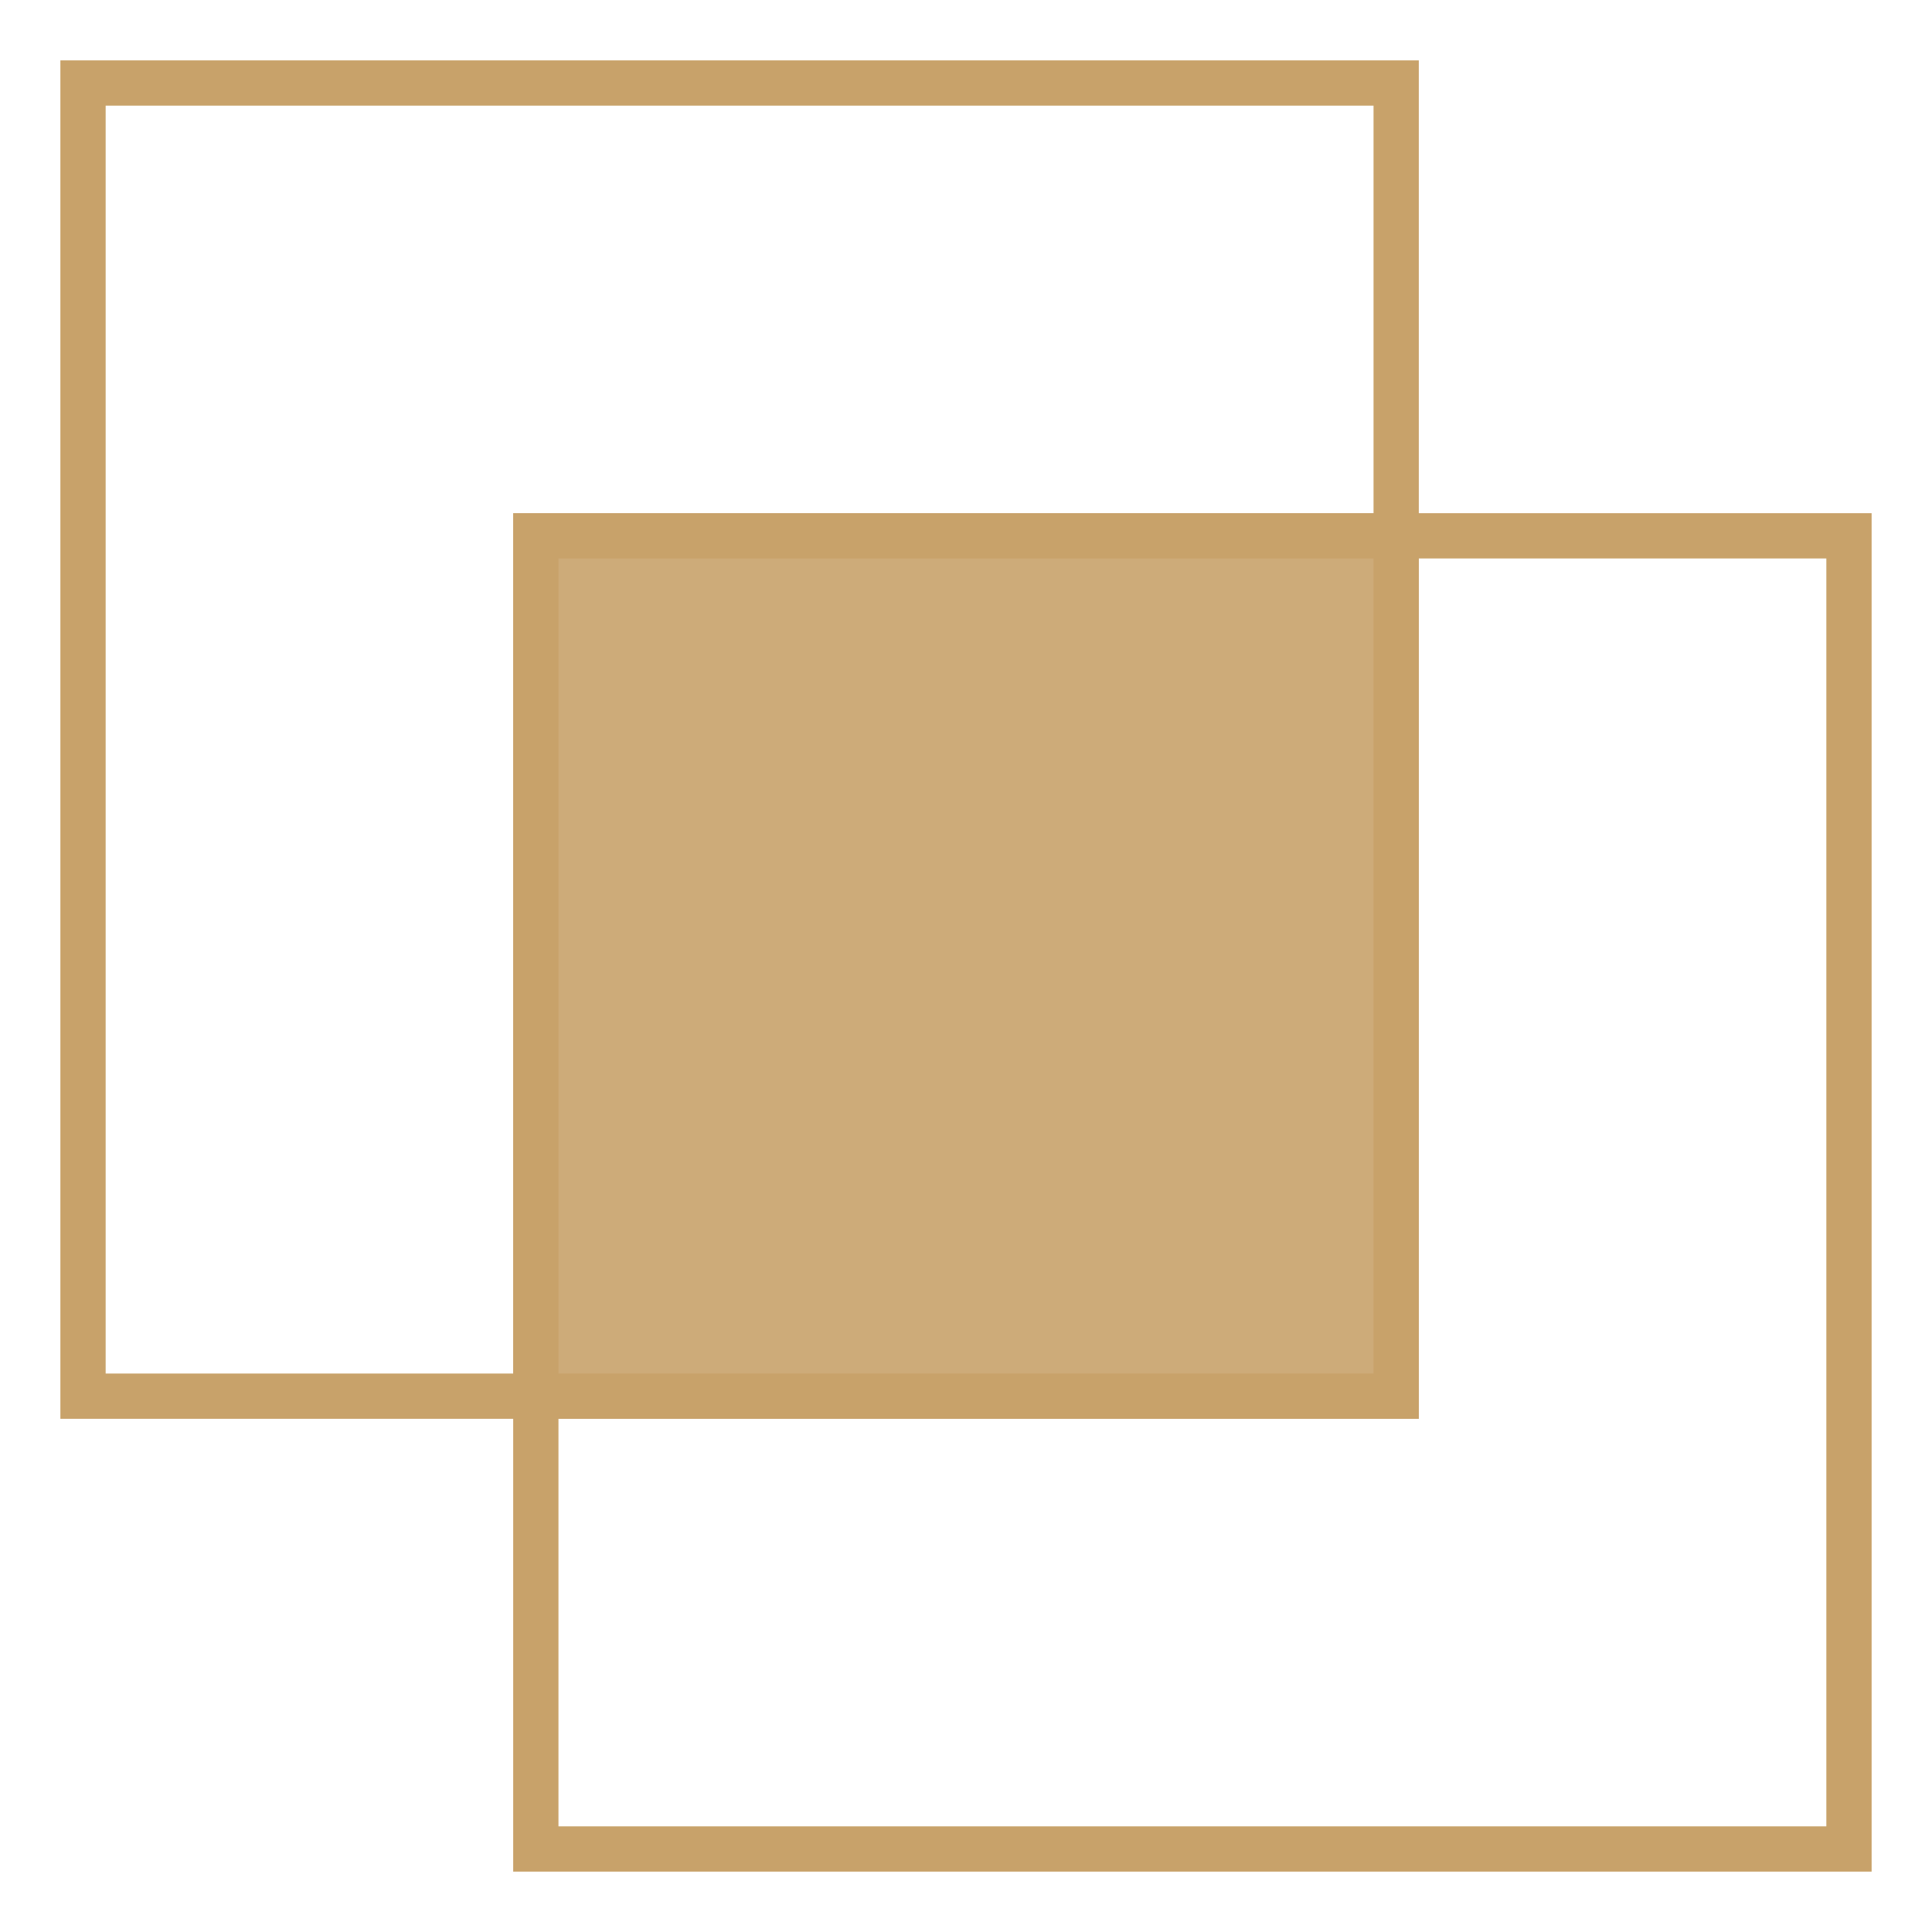
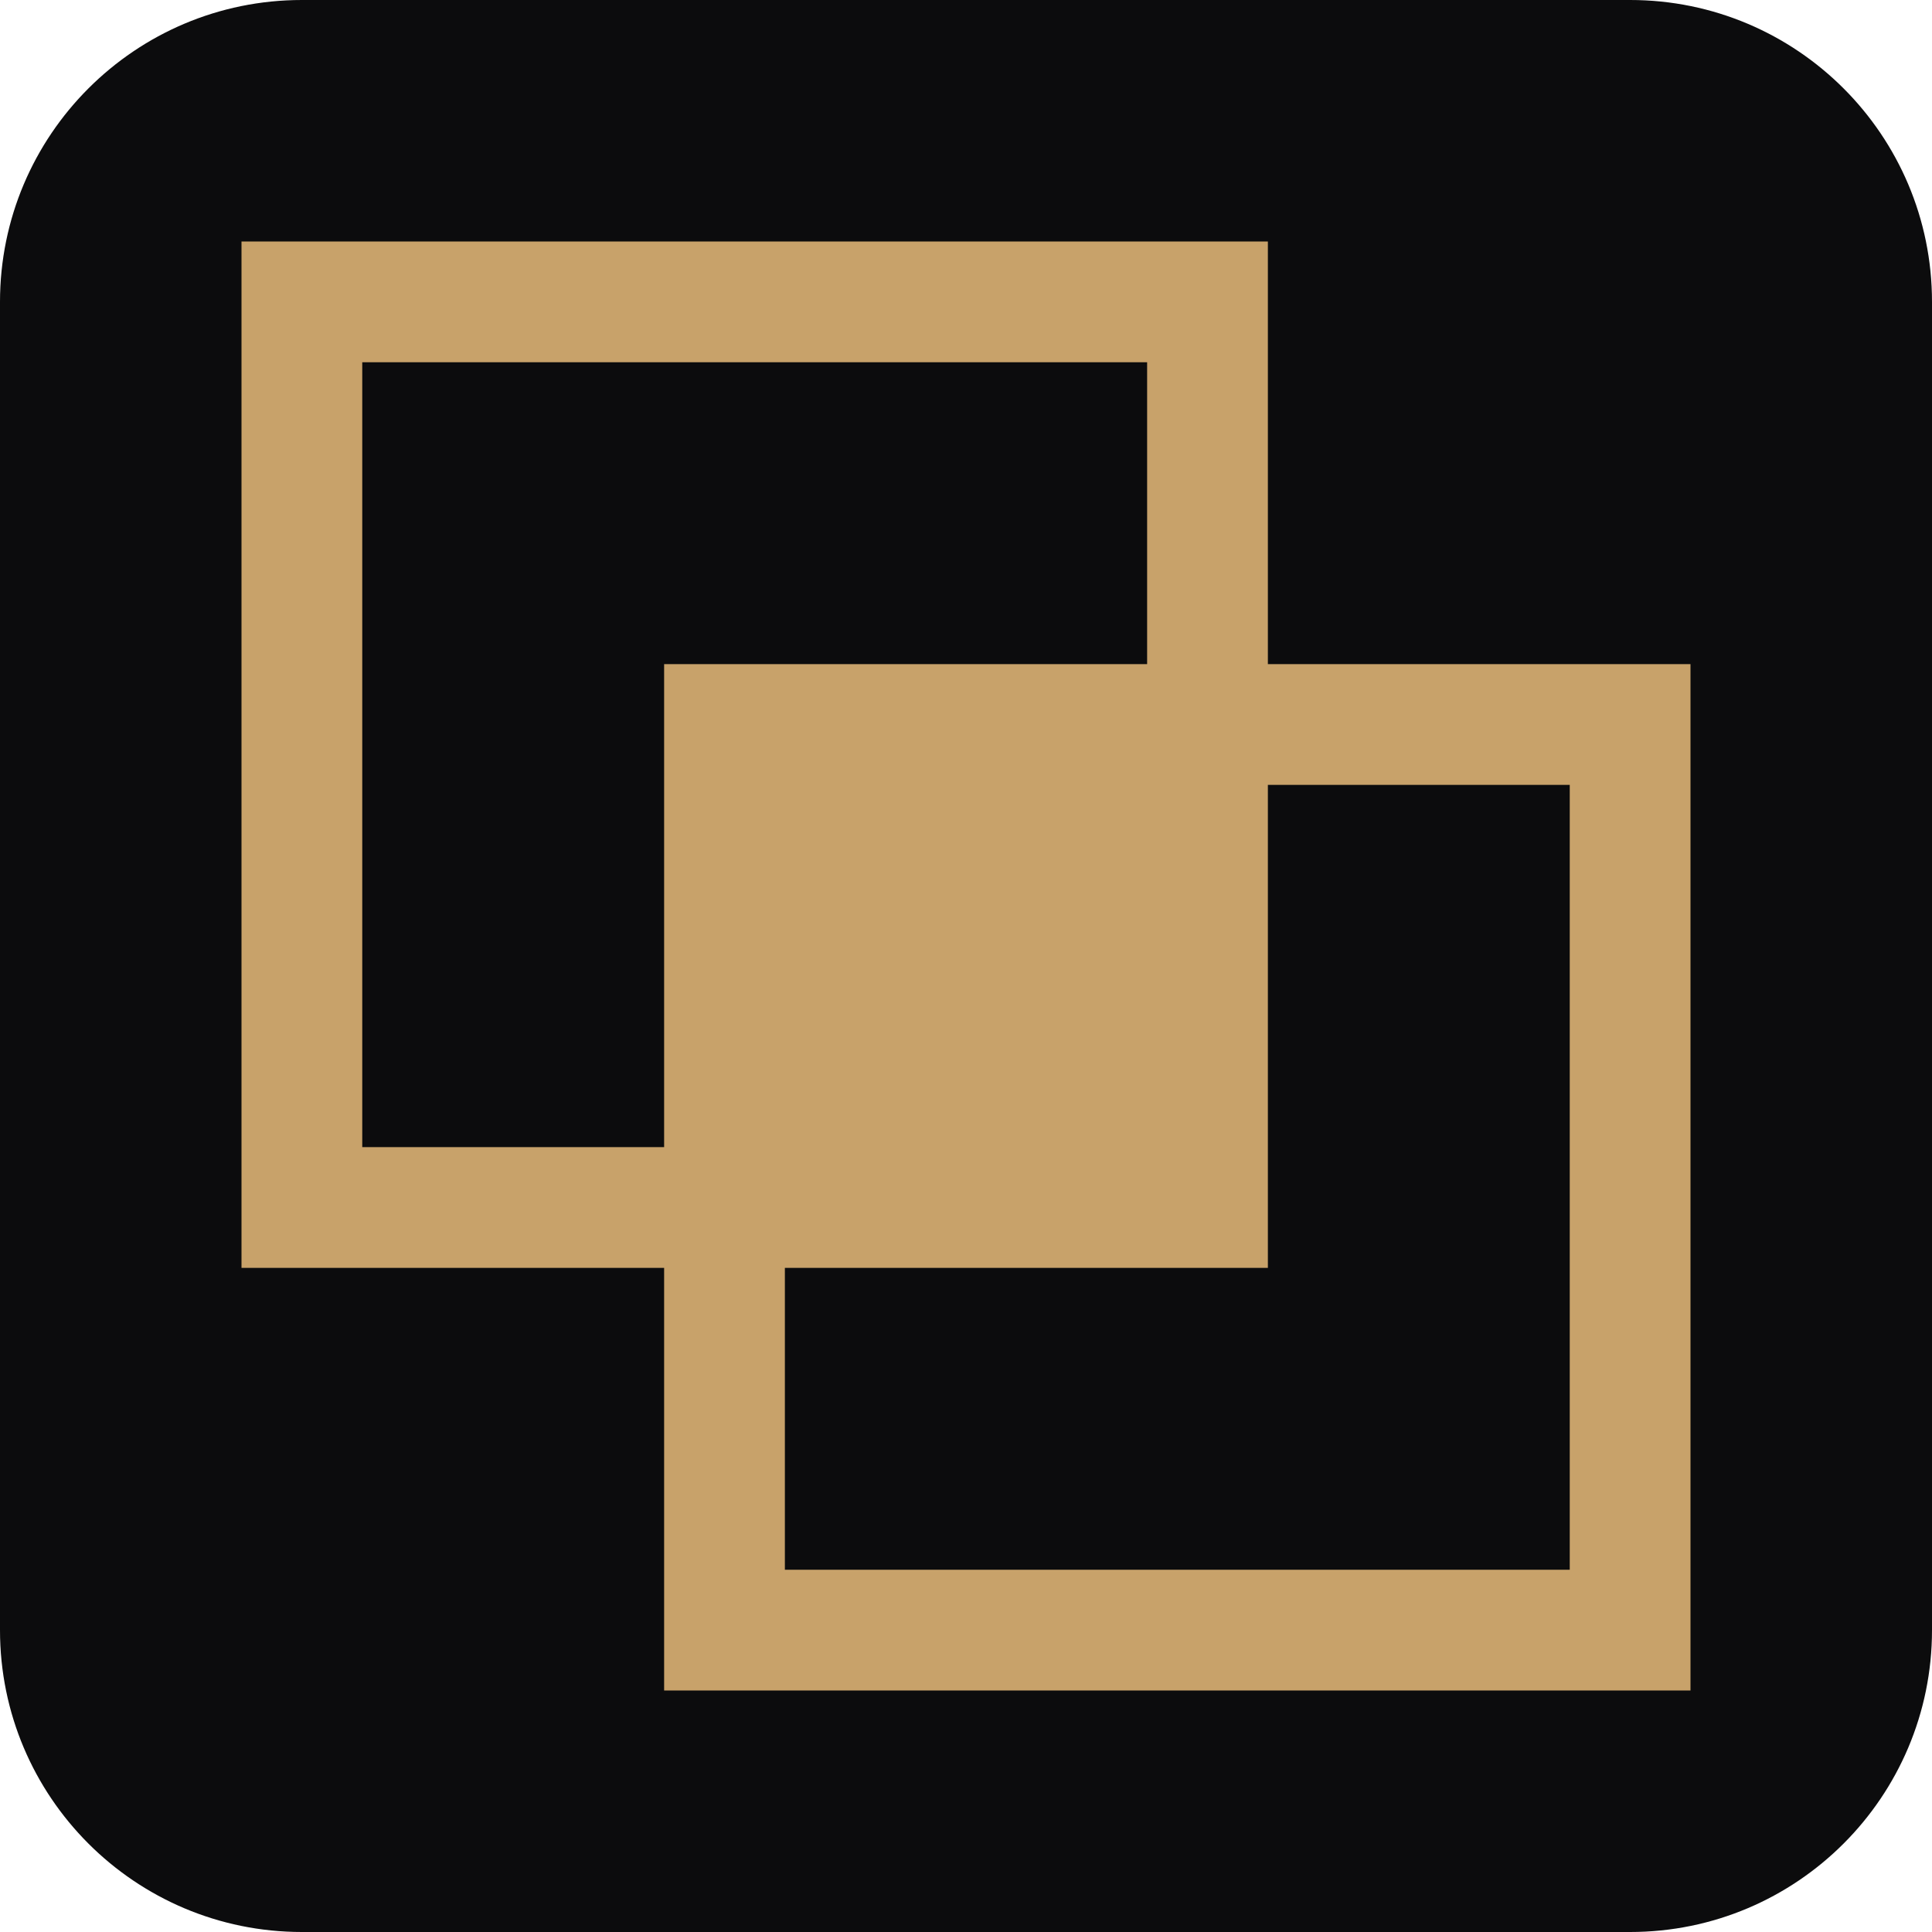
- <svg xmlns="http://www.w3.org/2000/svg" viewBox="0 0 64 64" fill="none">
-   <rect x="17" y="17" width="30" height="30" fill="#c8a26a" opacity="0.9" />
-   <rect x="2.75" y="2.75" width="43.5" height="43.5" stroke="#c8a26a" stroke-width="1.5" />
-   <rect x="17.75" y="17.75" width="43.5" height="43.5" stroke="#c8a26a" stroke-width="1.5" />
+ <svg xmlns="http://www.w3.org/2000/svg" viewBox="0 0 64 64">
+   <rect width="64" height="64" rx="10" fill="#0c0c0d" />
+   <g stroke="#c8a26a" stroke-width="4" fill="none">
+     <rect x="10" y="10" width="30" height="30" />
+     <rect x="24" y="24" width="30" height="30" />
+   </g>
+   <rect x="24" y="24" width="16" height="16" fill="#c8a26a" />
</svg>
